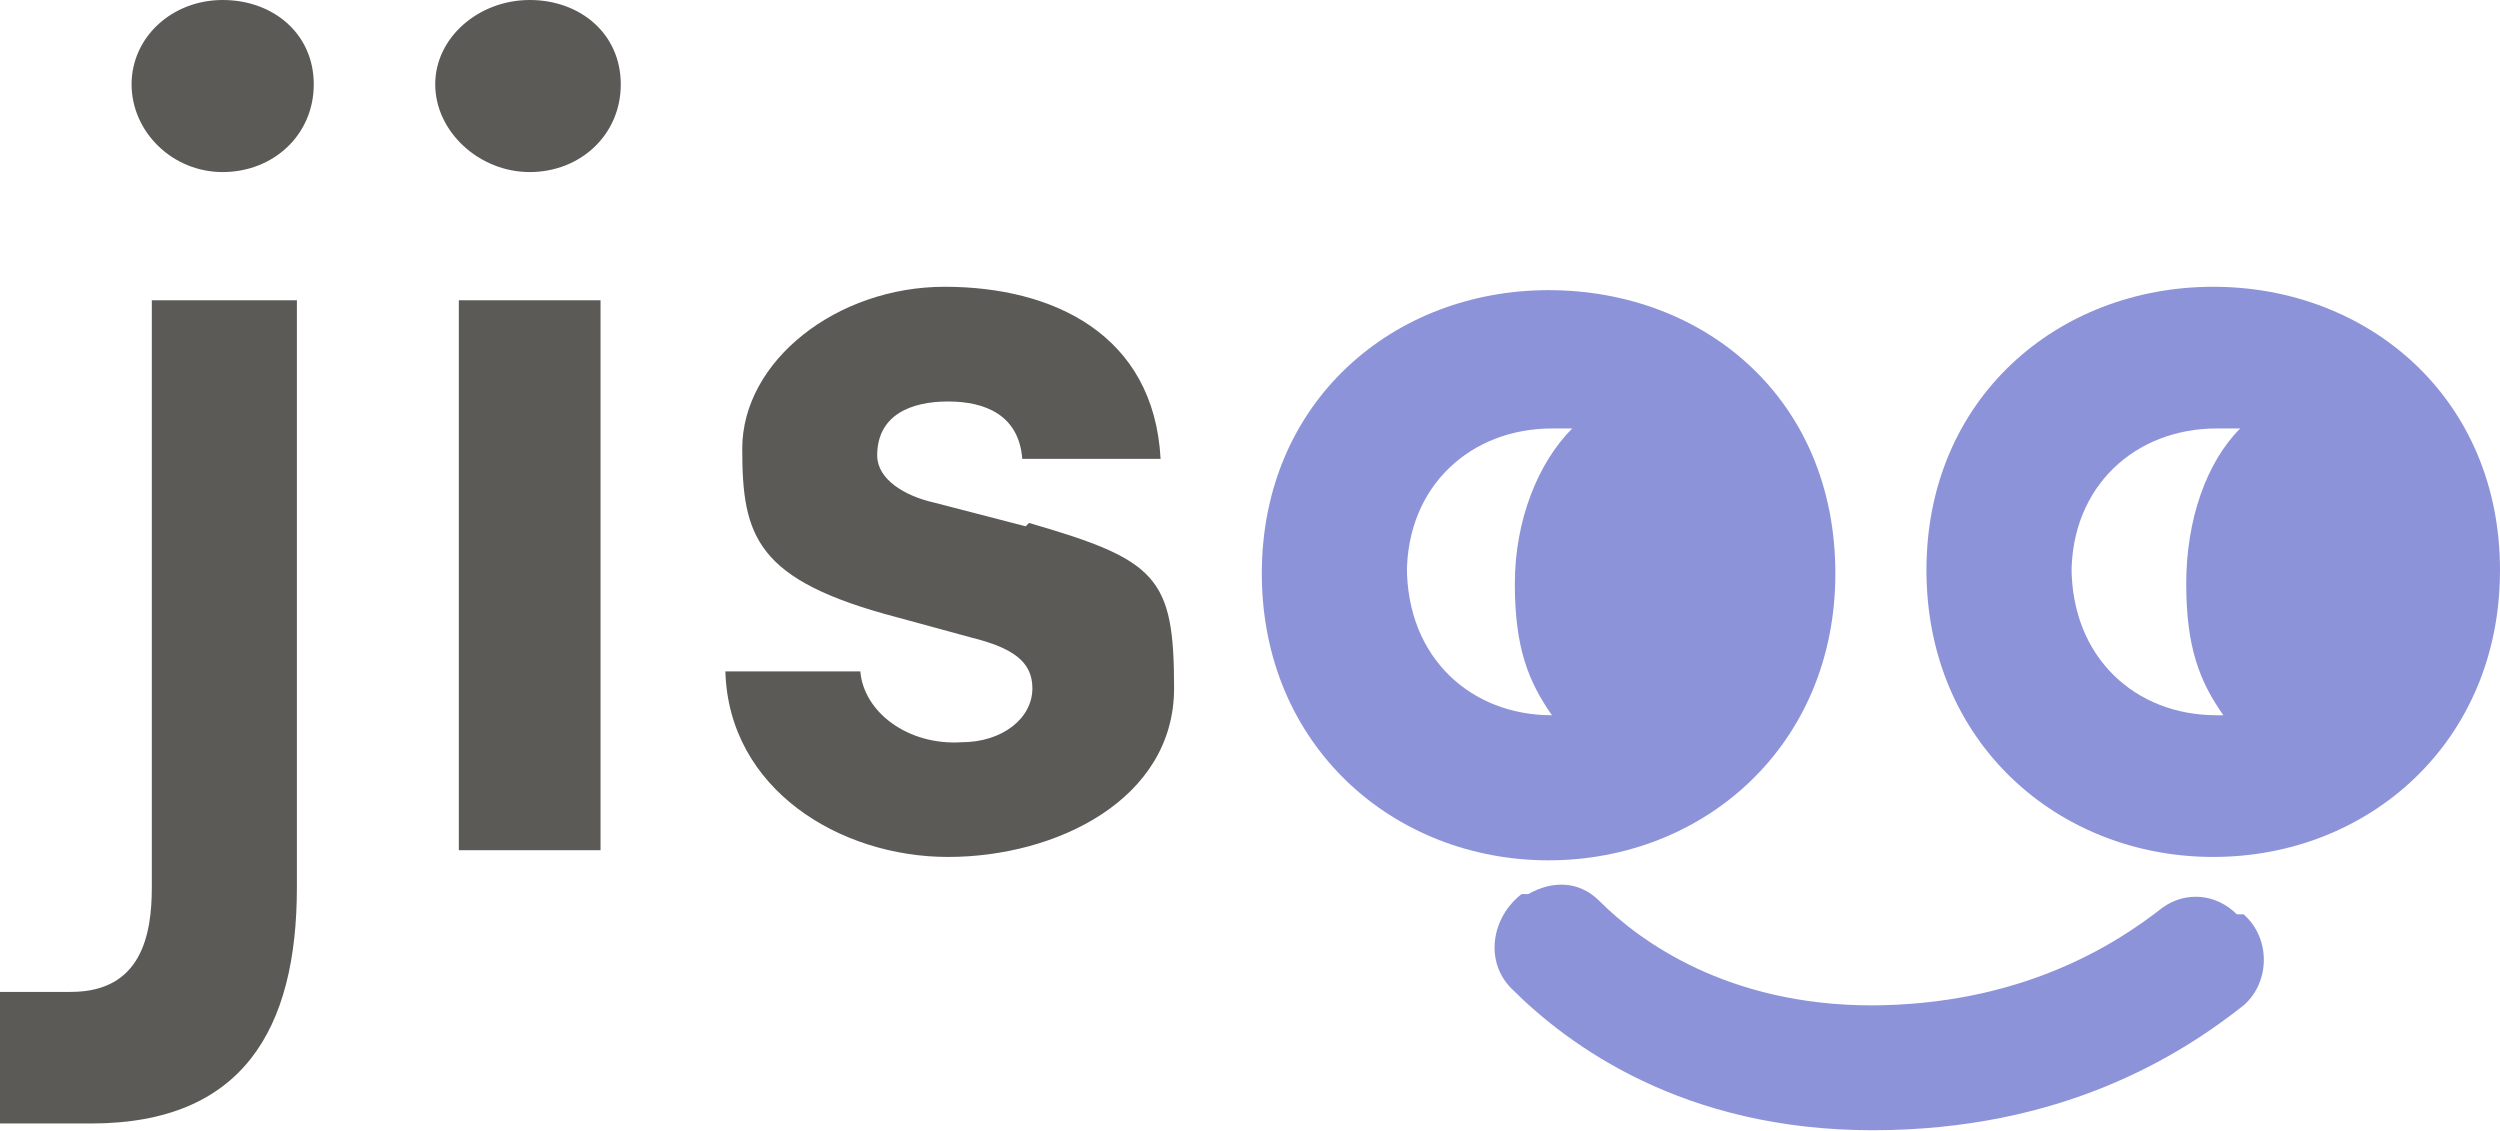
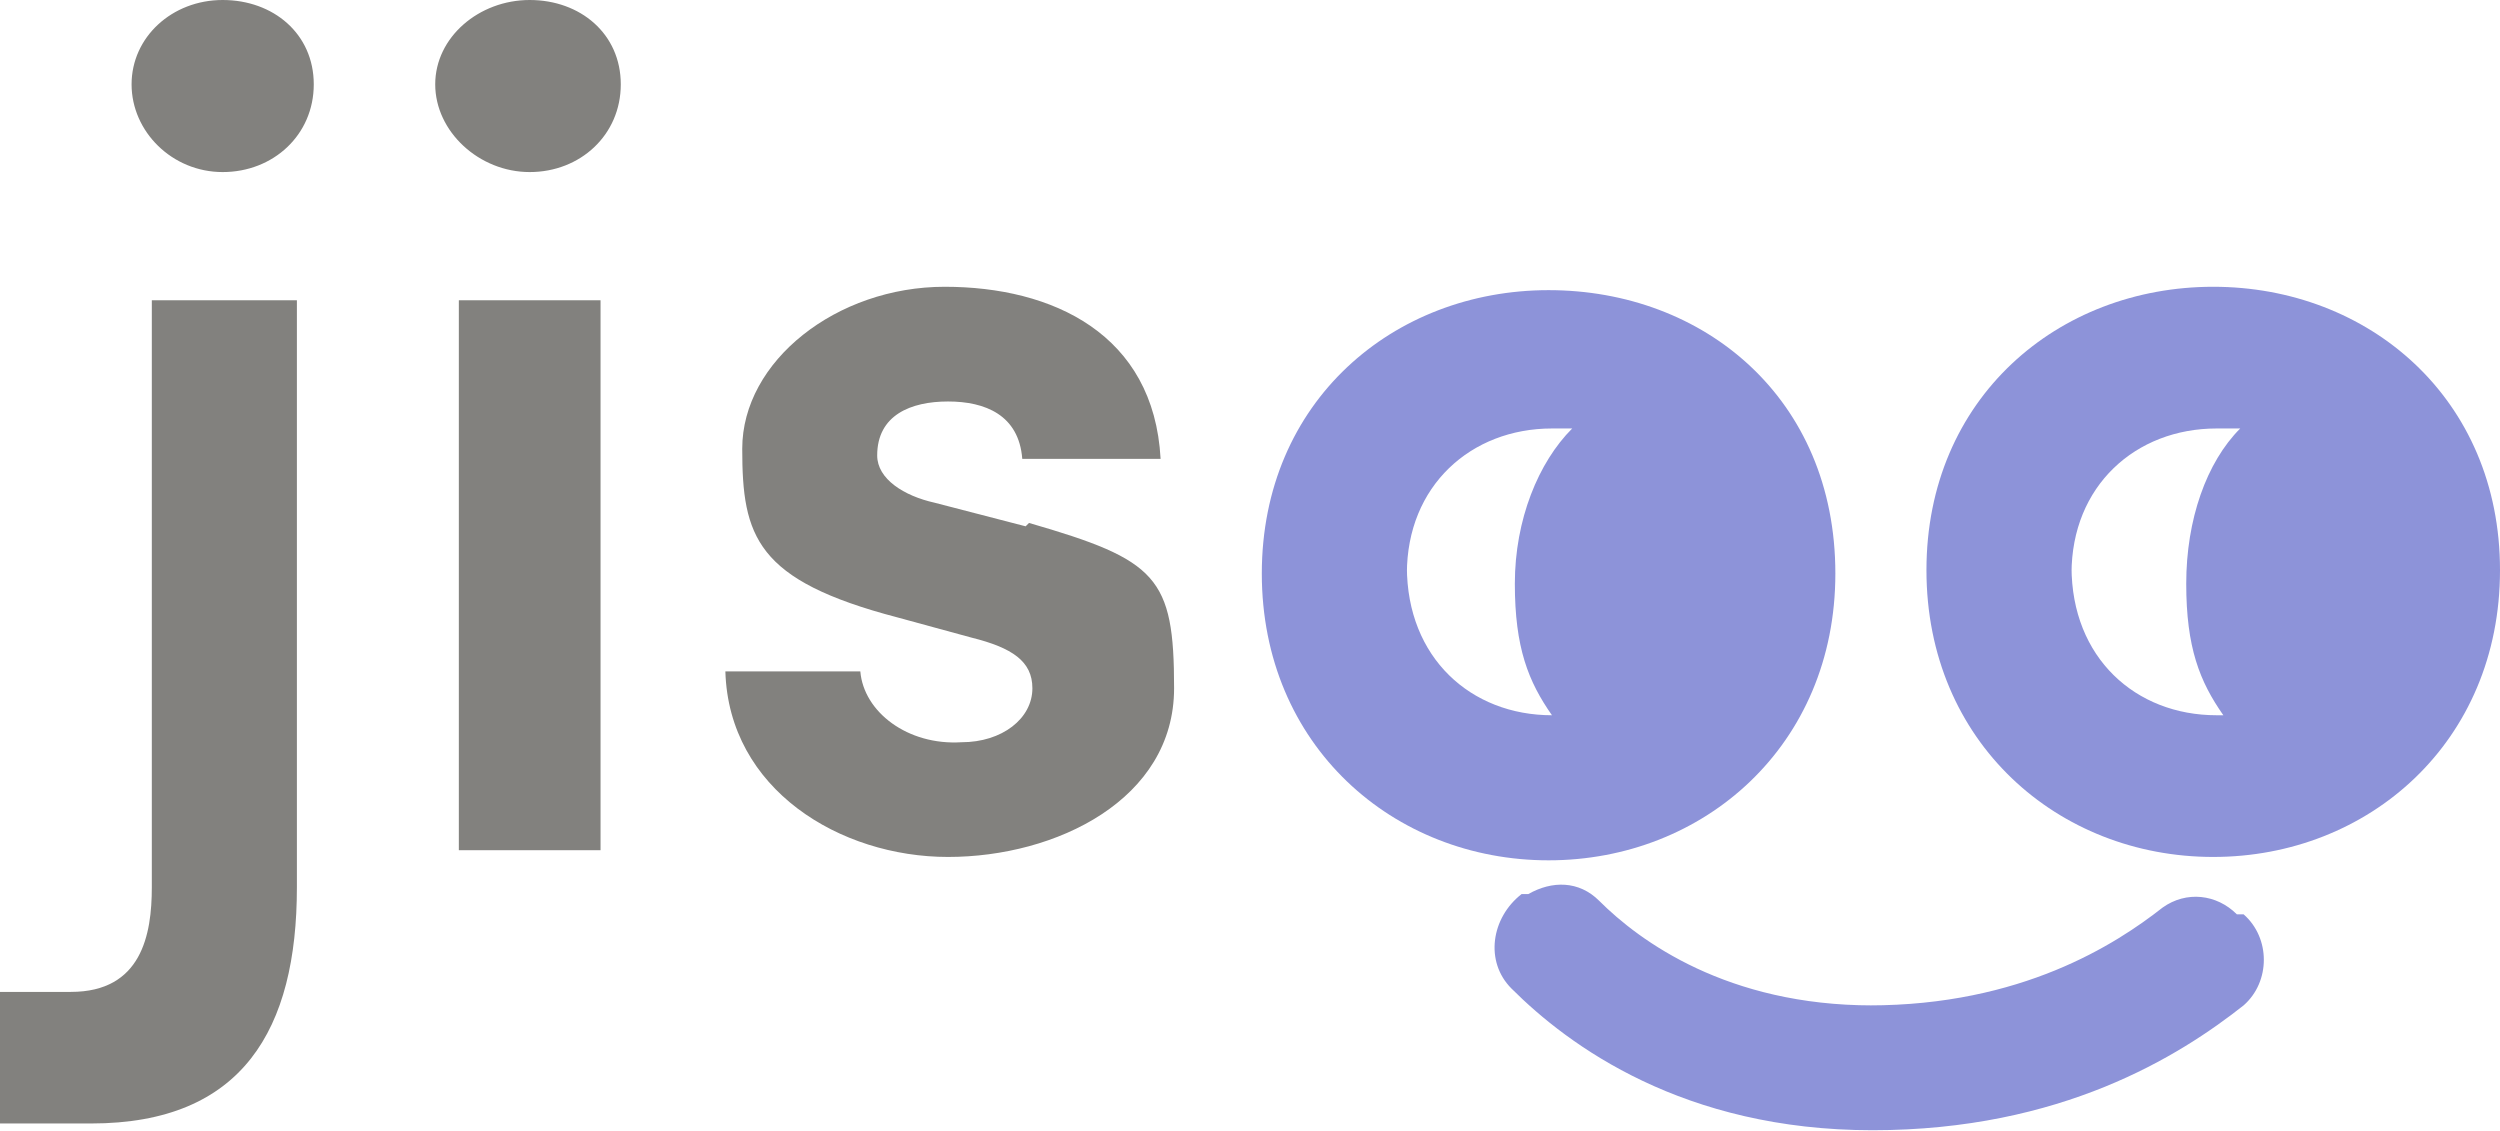
<svg xmlns="http://www.w3.org/2000/svg" id="Layer_2" version="1.1" viewBox="0 0 74.1 33.5">
  <defs>
    <style>
      .st0 {
-         fill: #5b5a57;
+         fill: #82817e;
      }

      .st1 {
        fill: #8d93d9;
      }
    </style>
  </defs>
  <g id="Layer_1-2">
    <path class="st0" d="M4.5,26.3c0,1.4-.3,3.1-2.4,3.1H0v3.9h2.7c4.5,0,6.1-2.8,6.1-7V8.9h-4.3s0,17.4,0,17.4Z" />
    <path class="st0" d="M6.6,0c-1.5,0-2.7,1.1-2.7,2.5s1.2,2.6,2.7,2.6,2.7-1.1,2.7-2.6S8.1,0,6.6,0Z" />
    <path class="st0" d="M15.7,0c-1.5,0-2.8,1.1-2.8,2.5s1.3,2.6,2.8,2.6,2.7-1.1,2.7-2.6S17.2,0,15.7,0Z" />
    <rect class="st0" x="13.6" y="8.9" width="4.2" height="16.3" />
    <path class="st0" d="M30.4,15.6l-2.7-.7c-.9-.2-1.7-.7-1.7-1.4,0-1.2,1-1.6,2.1-1.6s2.1.4,2.2,1.7h4.1c-.2-3.7-3.2-5.1-6.4-5.1s-6,2.2-6,4.8.4,3.9,4.6,5l2.2.6c1.2.3,1.8.7,1.8,1.5,0,.9-.9,1.6-2.1,1.6-1.6.1-2.9-.9-3-2.1h-4c.1,3.5,3.4,5.5,6.6,5.5s6.7-1.7,6.7-5-.5-3.8-4.3-4.9h0Z" />
    <path class="st1" d="M54.4,17c0-5.2-3.9-8.4-8.5-8.4s-8.5,3.3-8.5,8.4,3.9,8.5,8.5,8.5,8.5-3.4,8.5-8.5ZM41.7,17c0-2.6,1.9-4.3,4.3-4.3s.4,0,.6,0c-1,1-1.7,2.7-1.7,4.6s.4,2.9,1.1,3.9h0c-2.4,0-4.3-1.7-4.3-4.4Z" />
    <path class="st1" d="M65.6,8.5c-4.6,0-8.5,3.3-8.5,8.4s3.9,8.5,8.5,8.5,8.5-3.4,8.5-8.5-3.9-8.4-8.5-8.4ZM61.4,17c0-2.6,1.9-4.3,4.3-4.3s.5,0,.7,0c-1,1-1.6,2.7-1.6,4.6s.4,2.9,1.1,3.9c0,0,0,0-.2,0-2.4,0-4.3-1.7-4.3-4.4h0Z" />
    <path class="st1" d="M55.5,29.8c-4.3,0-6.9-1.9-8.1-3.1-.6-.6-1.4-.6-2.1-.2h-.2c-.9.7-1.1,2-.3,2.8,1.7,1.7,5.1,4.2,10.7,4.2s9.1-2.2,11-3.7c.8-.7.8-2,0-2.7h-.2c-.6-.6-1.5-.7-2.2-.2-1.4,1.1-4.2,2.9-8.7,2.9h0Z" />
  </g>
</svg>
